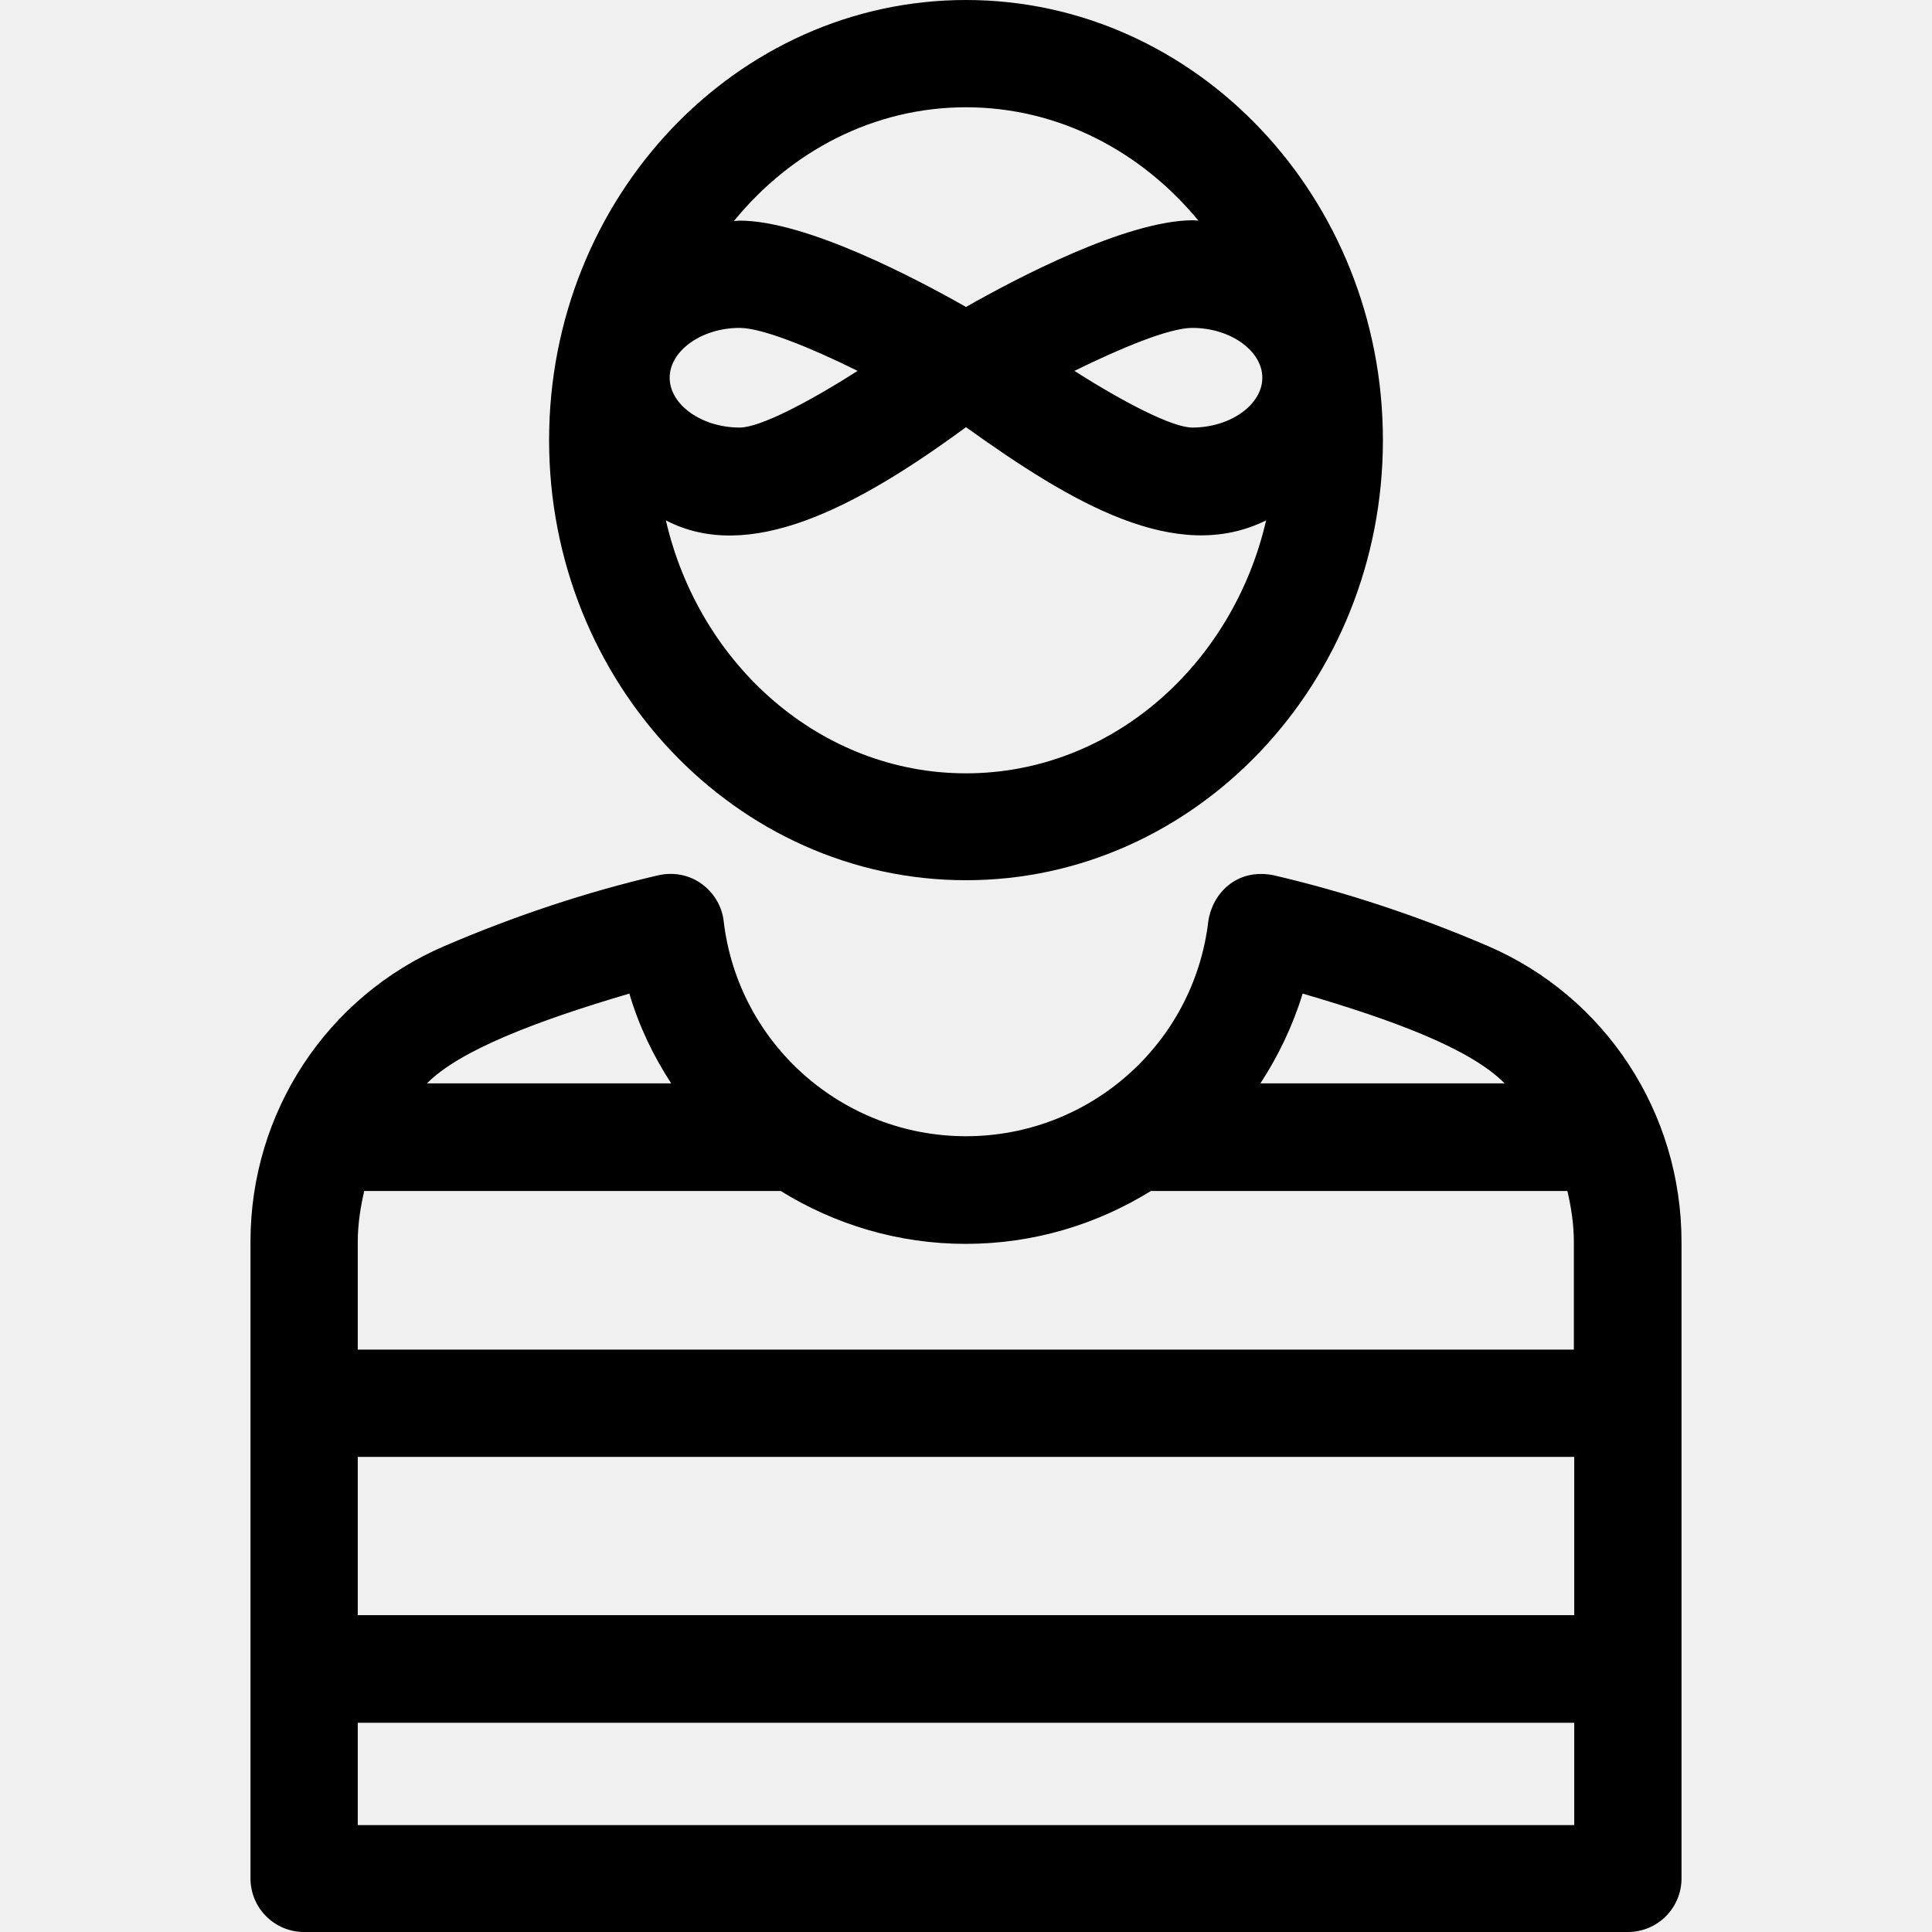
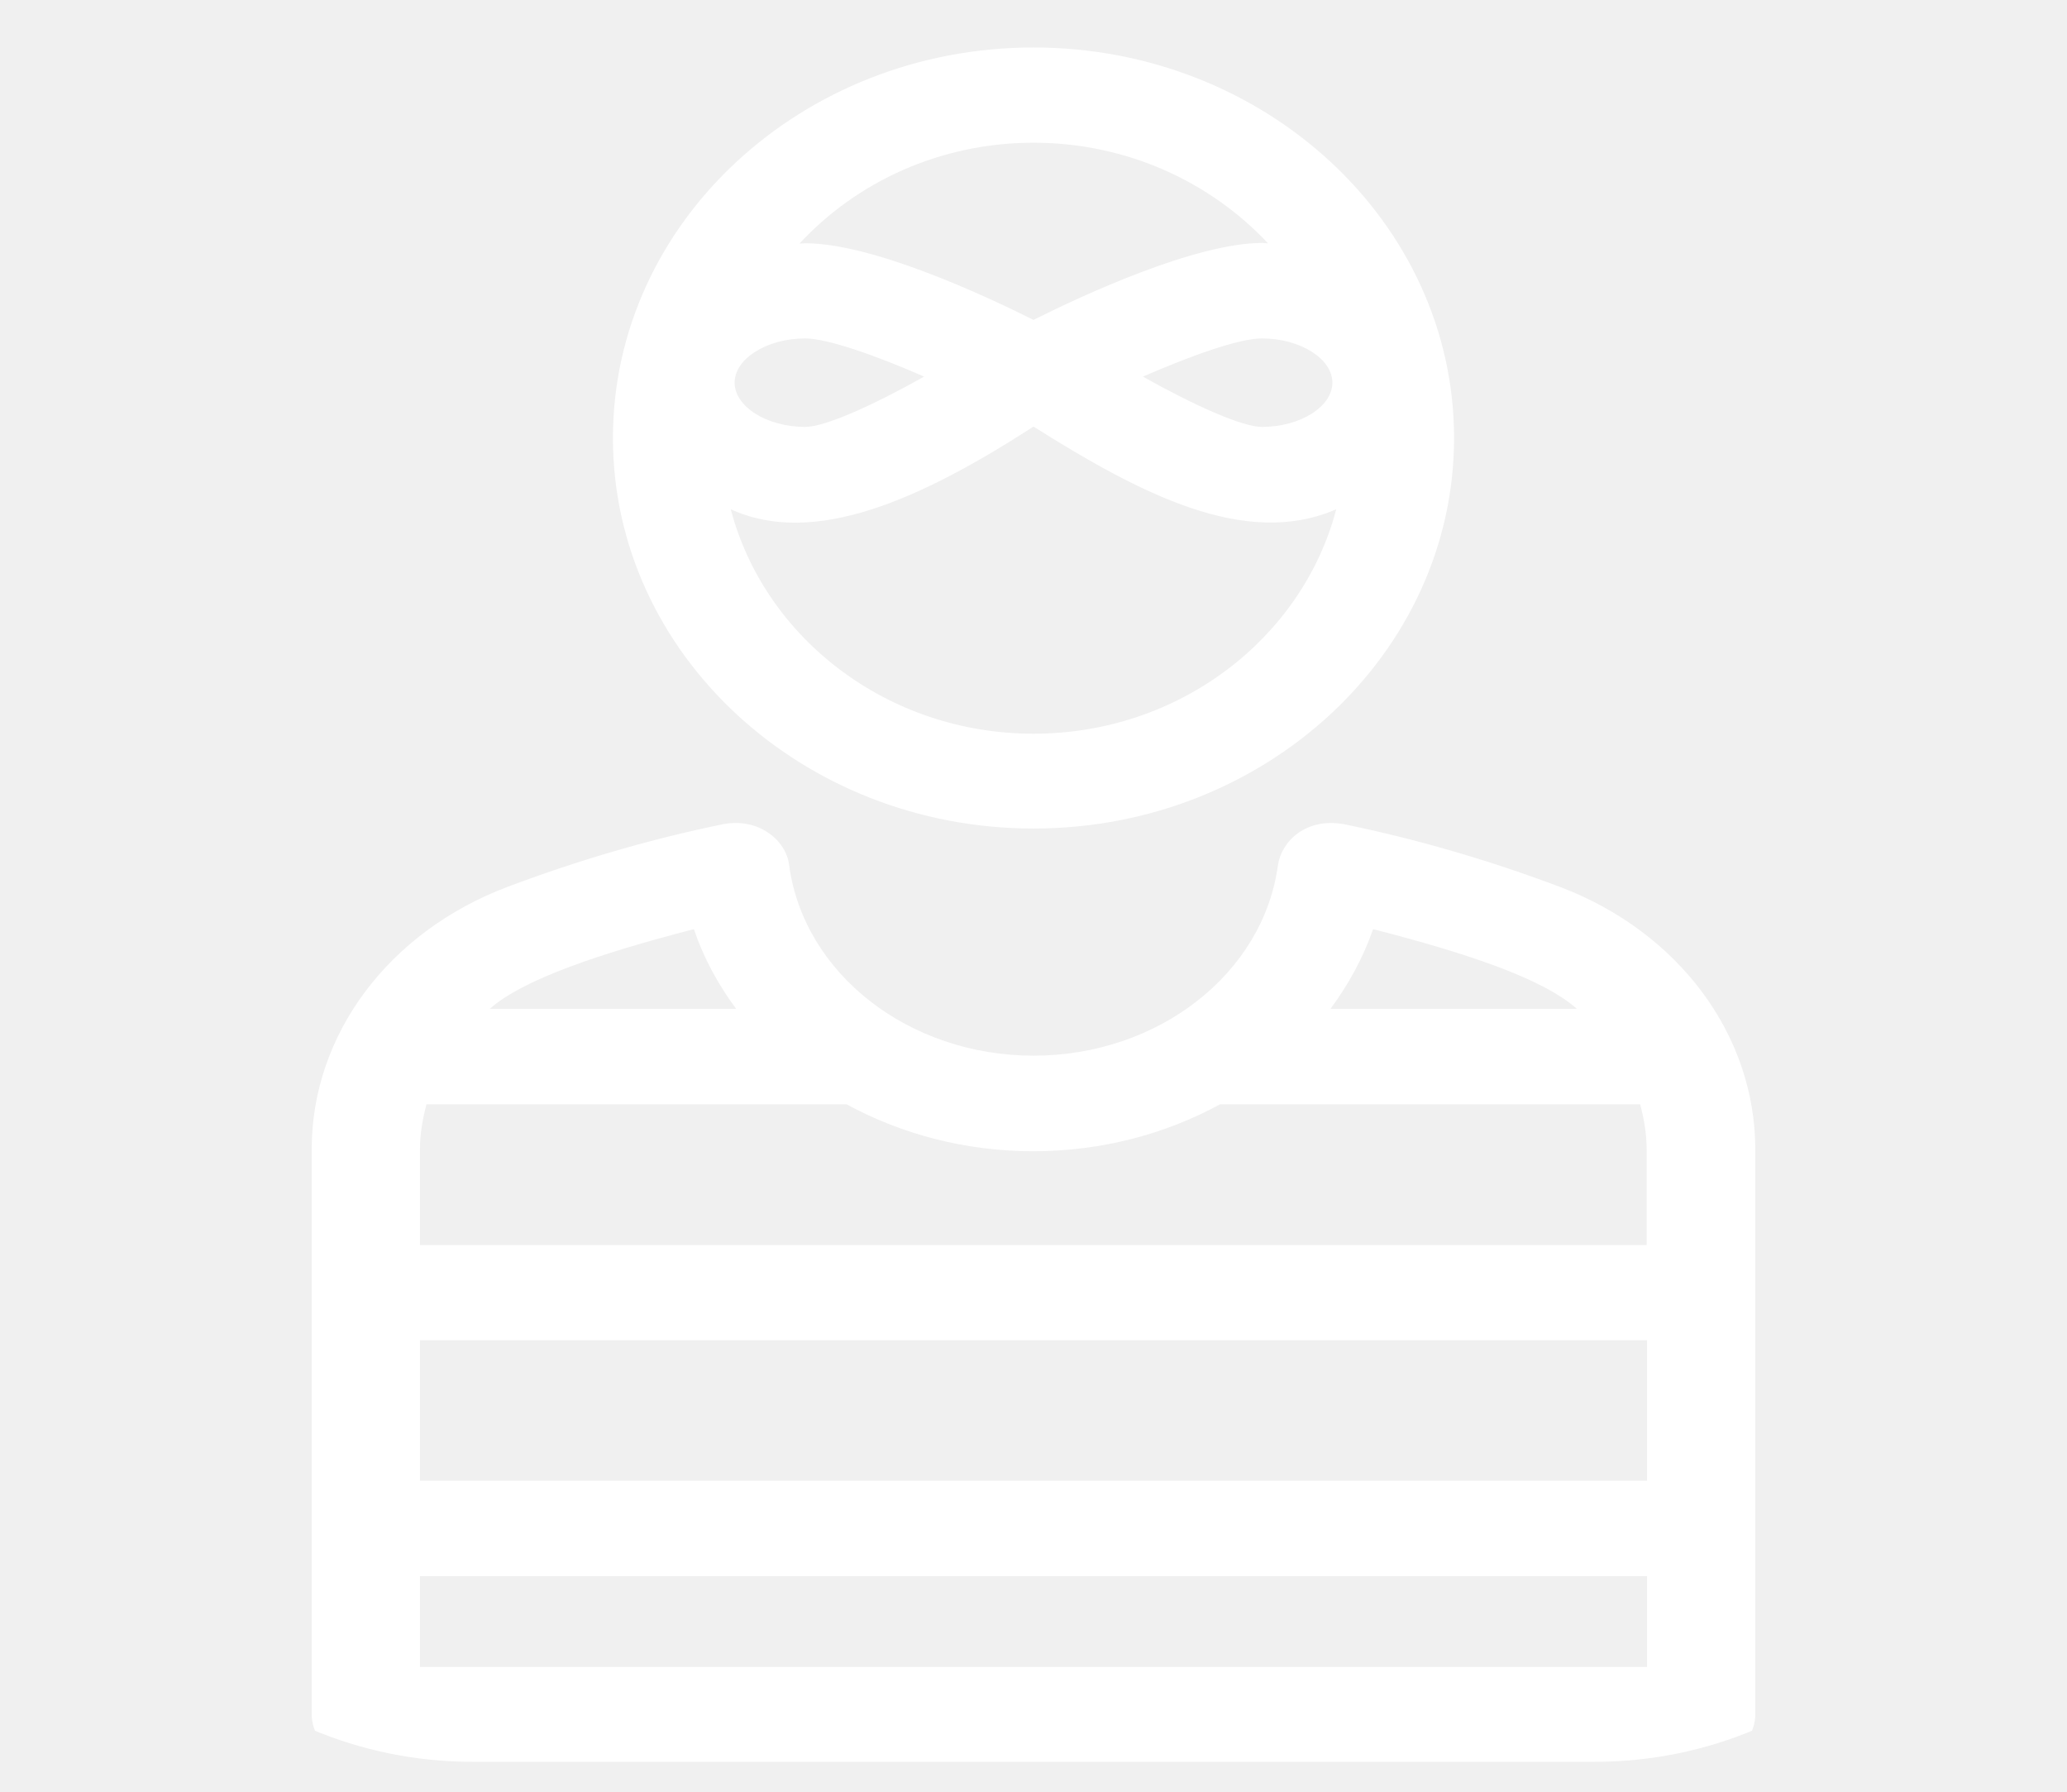
- <svg xmlns="http://www.w3.org/2000/svg" fill="#000000" height="800px" width="800px" version="1.1" id="Layer_1" viewBox="0 0 507.9 507.9" xml:space="preserve">
-   <g>
-     <g>
-       <path d="M391.15,248.7c-18.4-7.9-37.4-14.2-56.3-18.6c-9.9-2-16.2,5-17.2,12.1c-3.8,32.2-31.2,56.5-63.7,56.5    s-59.9-24.3-63.7-56.5c-0.8-7.5-8.1-14.1-17.2-12.1c-18.9,4.4-37.8,10.7-56.2,18.6c-31,13.3-51,43.8-51,77.7v167.4    c0,7.8,6.3,14.1,14.1,14.1h348c7.8,0,14.1-6.3,14.1-14.1V326.5C442.05,292.5,422.05,262,391.15,248.7z M342.45,261.2    c23.6,6.9,44,14.4,53.1,23.6h-64.2C336.05,277.6,339.85,269.7,342.45,261.2z M165.45,261.2c2.5,8.5,6.3,16.4,11,23.6h-64.2    C120.75,276.2,140.65,268.5,165.45,261.2z M94.05,326.5c0-4.6,0.7-9.1,1.7-13.4h109.5c14.2,8.8,30.9,13.9,48.6,13.9    c17.8,0,34.5-5.1,48.7-13.9h109.5c1,4.3,1.7,8.8,1.7,13.4v28.3H94.05V326.5z M413.85,479.8H94.05v-26.9h319.8V479.8z     M413.85,424.6H94.05V383h319.8V424.6z" />
-     </g>
+ <svg xmlns="http://www.w3.org/2000/svg" width="30" height="26" viewBox="0 0 30 26" fill="none">
+   <g clip-path="url(#clip0_394_5)">
+     <path d="M22.641 12.87C21.616 12.484 20.558 12.175 19.506 11.96C18.954 11.862 18.603 12.204 18.548 12.552C18.336 14.129 16.81 15.319 15 15.319C13.19 15.319 11.664 14.129 11.453 12.552C11.408 12.185 11.001 11.862 10.495 11.96C9.442 12.175 8.389 12.484 7.365 12.87C5.638 13.522 4.524 15.016 4.524 16.676V24.875C4.524 25.257 4.875 25.566 5.31 25.566H24.69C25.125 25.566 25.476 25.257 25.476 24.875V16.681C25.476 15.016 24.362 13.522 22.641 12.87ZM19.929 13.483C21.243 13.821 22.379 14.188 22.886 14.639H19.311C19.572 14.286 19.784 13.899 19.929 13.483ZM10.071 13.483C10.211 13.899 10.422 14.286 10.684 14.639H7.109C7.582 14.217 8.69 13.84 10.071 13.483ZM6.095 16.681C6.095 16.456 6.134 16.235 6.19 16.025H12.288C13.079 16.456 14.009 16.706 14.995 16.706C15.986 16.706 16.916 16.456 17.707 16.025H23.805C23.861 16.235 23.899 16.456 23.899 16.681V18.067H6.095V16.681ZM23.905 24.19H6.095V22.872H23.905V24.19ZM23.905 21.486H6.095V19.448H23.905V21.486Z" fill="white" />
+     <path d="M15 0.689C11.636 0.689 8.896 3.231 8.896 6.356C8.896 9.481 11.636 12.023 15 12.023C18.364 12.023 21.104 9.481 21.104 6.356C21.104 3.231 18.364 0.689 15 0.689ZM19.338 5.553C19.338 5.901 18.871 6.195 18.314 6.195C18.024 6.195 17.311 5.871 16.587 5.465C17.267 5.171 17.974 4.911 18.314 4.911C18.871 4.911 19.338 5.205 19.338 5.553ZM15 2.071C16.353 2.071 17.567 2.639 18.403 3.53C18.375 3.53 18.347 3.525 18.319 3.525C17.339 3.53 15.724 4.28 15 4.642C14.276 4.28 12.661 3.53 11.686 3.53C11.659 3.53 11.631 3.535 11.603 3.535C12.433 2.639 13.647 2.071 15 2.071ZM11.686 4.911C12.004 4.911 12.694 5.151 13.413 5.465C12.689 5.871 11.982 6.195 11.686 6.195C11.13 6.195 10.662 5.901 10.662 5.553C10.662 5.205 11.13 4.911 11.686 4.911ZM15 10.647C12.878 10.647 11.096 9.256 10.606 7.39C11.815 7.943 13.363 7.248 15 6.19C16.554 7.169 18.08 7.963 19.394 7.39C18.904 9.256 17.122 10.647 15 10.647Z" fill="white" />
  </g>
-   <g>
-     <g>
-       <path d="M253.95,0c-60.4,0-109.6,51.9-109.6,115.7s49.2,115.7,109.6,115.7s109.6-51.9,109.6-115.7S314.35,0,253.95,0z     M331.85,99.3c0,7.1-8.4,13.1-18.4,13.1c-5.2,0-18-6.6-31-14.9c12.2-6,24.9-11.3,31-11.3C323.45,86.2,331.85,92.2,331.85,99.3z     M253.95,28.2c24.3,0,46.1,11.6,61.1,29.8c-0.5,0-1-0.1-1.5-0.1c-17.6,0.1-46.6,15.4-59.6,22.8c-13-7.4-42-22.7-59.5-22.7    c-0.5,0-1,0.1-1.5,0.1C207.85,39.8,229.65,28.2,253.95,28.2z M194.45,86.2c5.7,0,18.1,4.9,31,11.3c-13,8.3-25.7,14.9-31,14.9    c-10,0-18.4-6-18.4-13.1C176.05,92.2,184.45,86.2,194.45,86.2z M253.95,203.3c-38.1,0-70.1-28.4-78.9-66.5    c21.7,11.3,49.5-2.9,78.9-24.5c27.9,20,55.3,36.2,78.9,24.5C324.05,174.9,292.05,203.3,253.95,203.3z" />
-     </g>
-   </g>
+   <defs>
+     <clipPath id="clip0_394_5">
+       <rect x="0.857" y="0.689" width="28.286" height="24.877" rx="6" fill="white" />
+     </clipPath>
+   </defs>
</svg>
